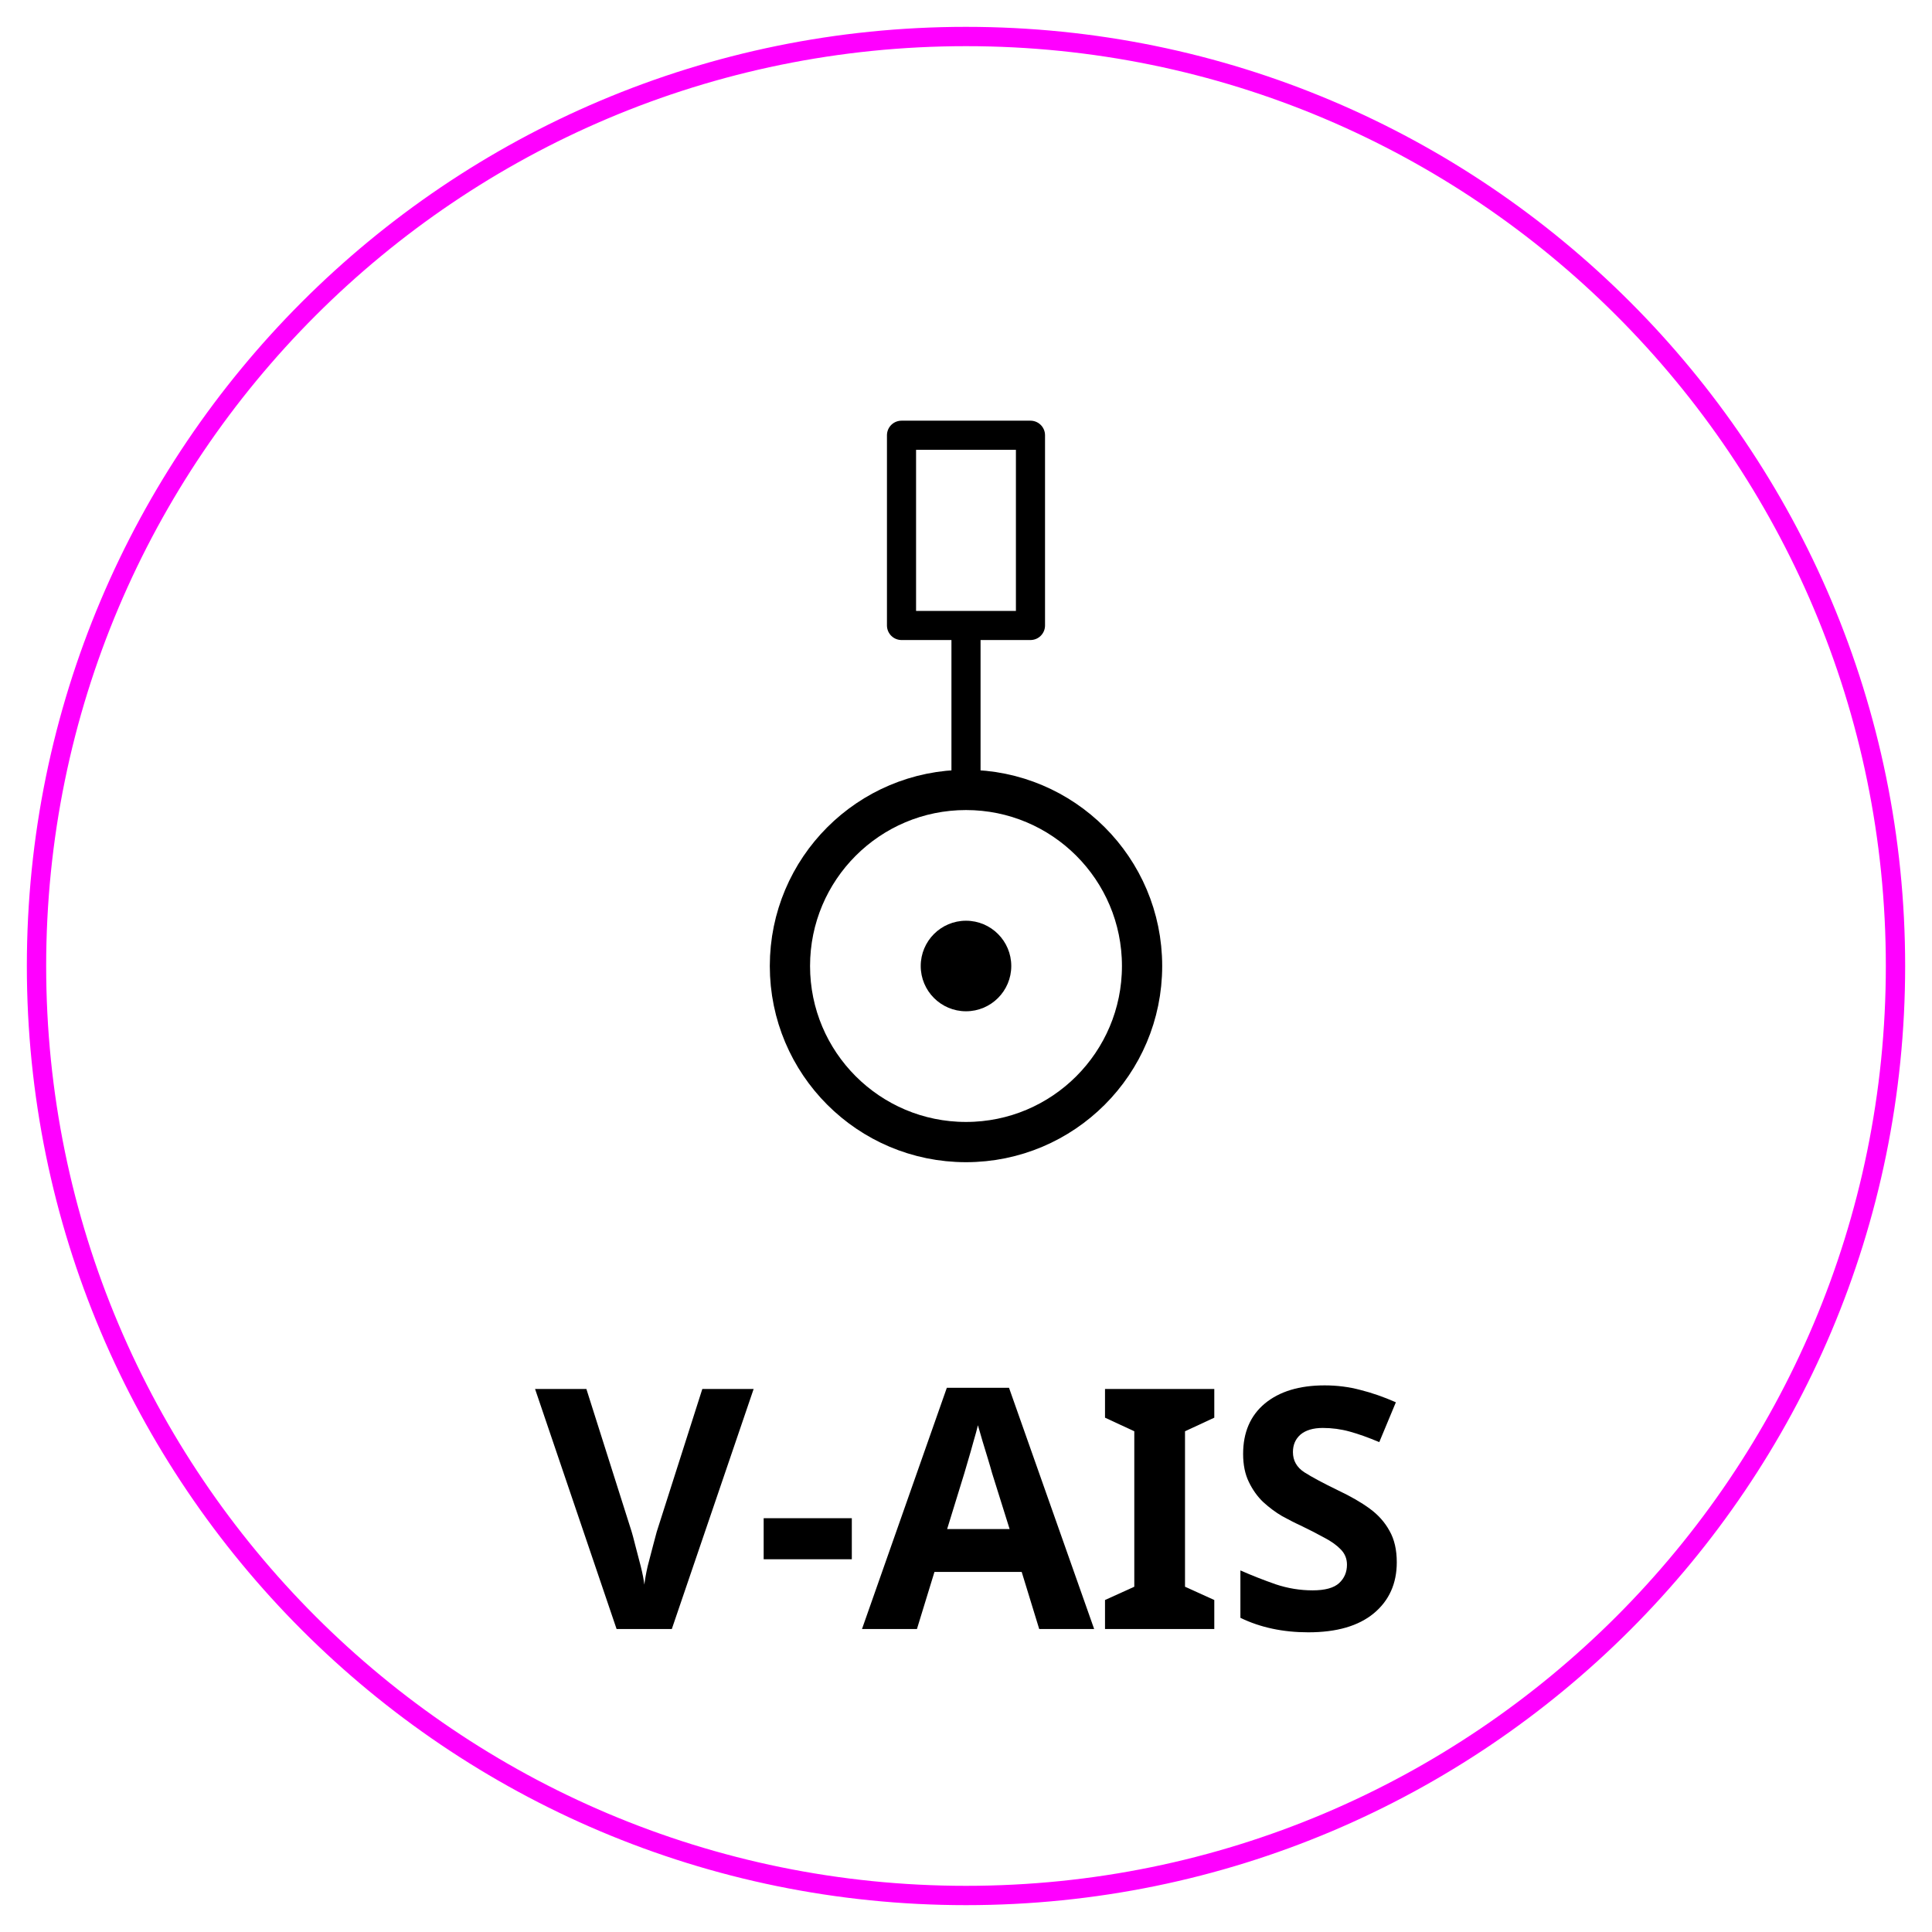
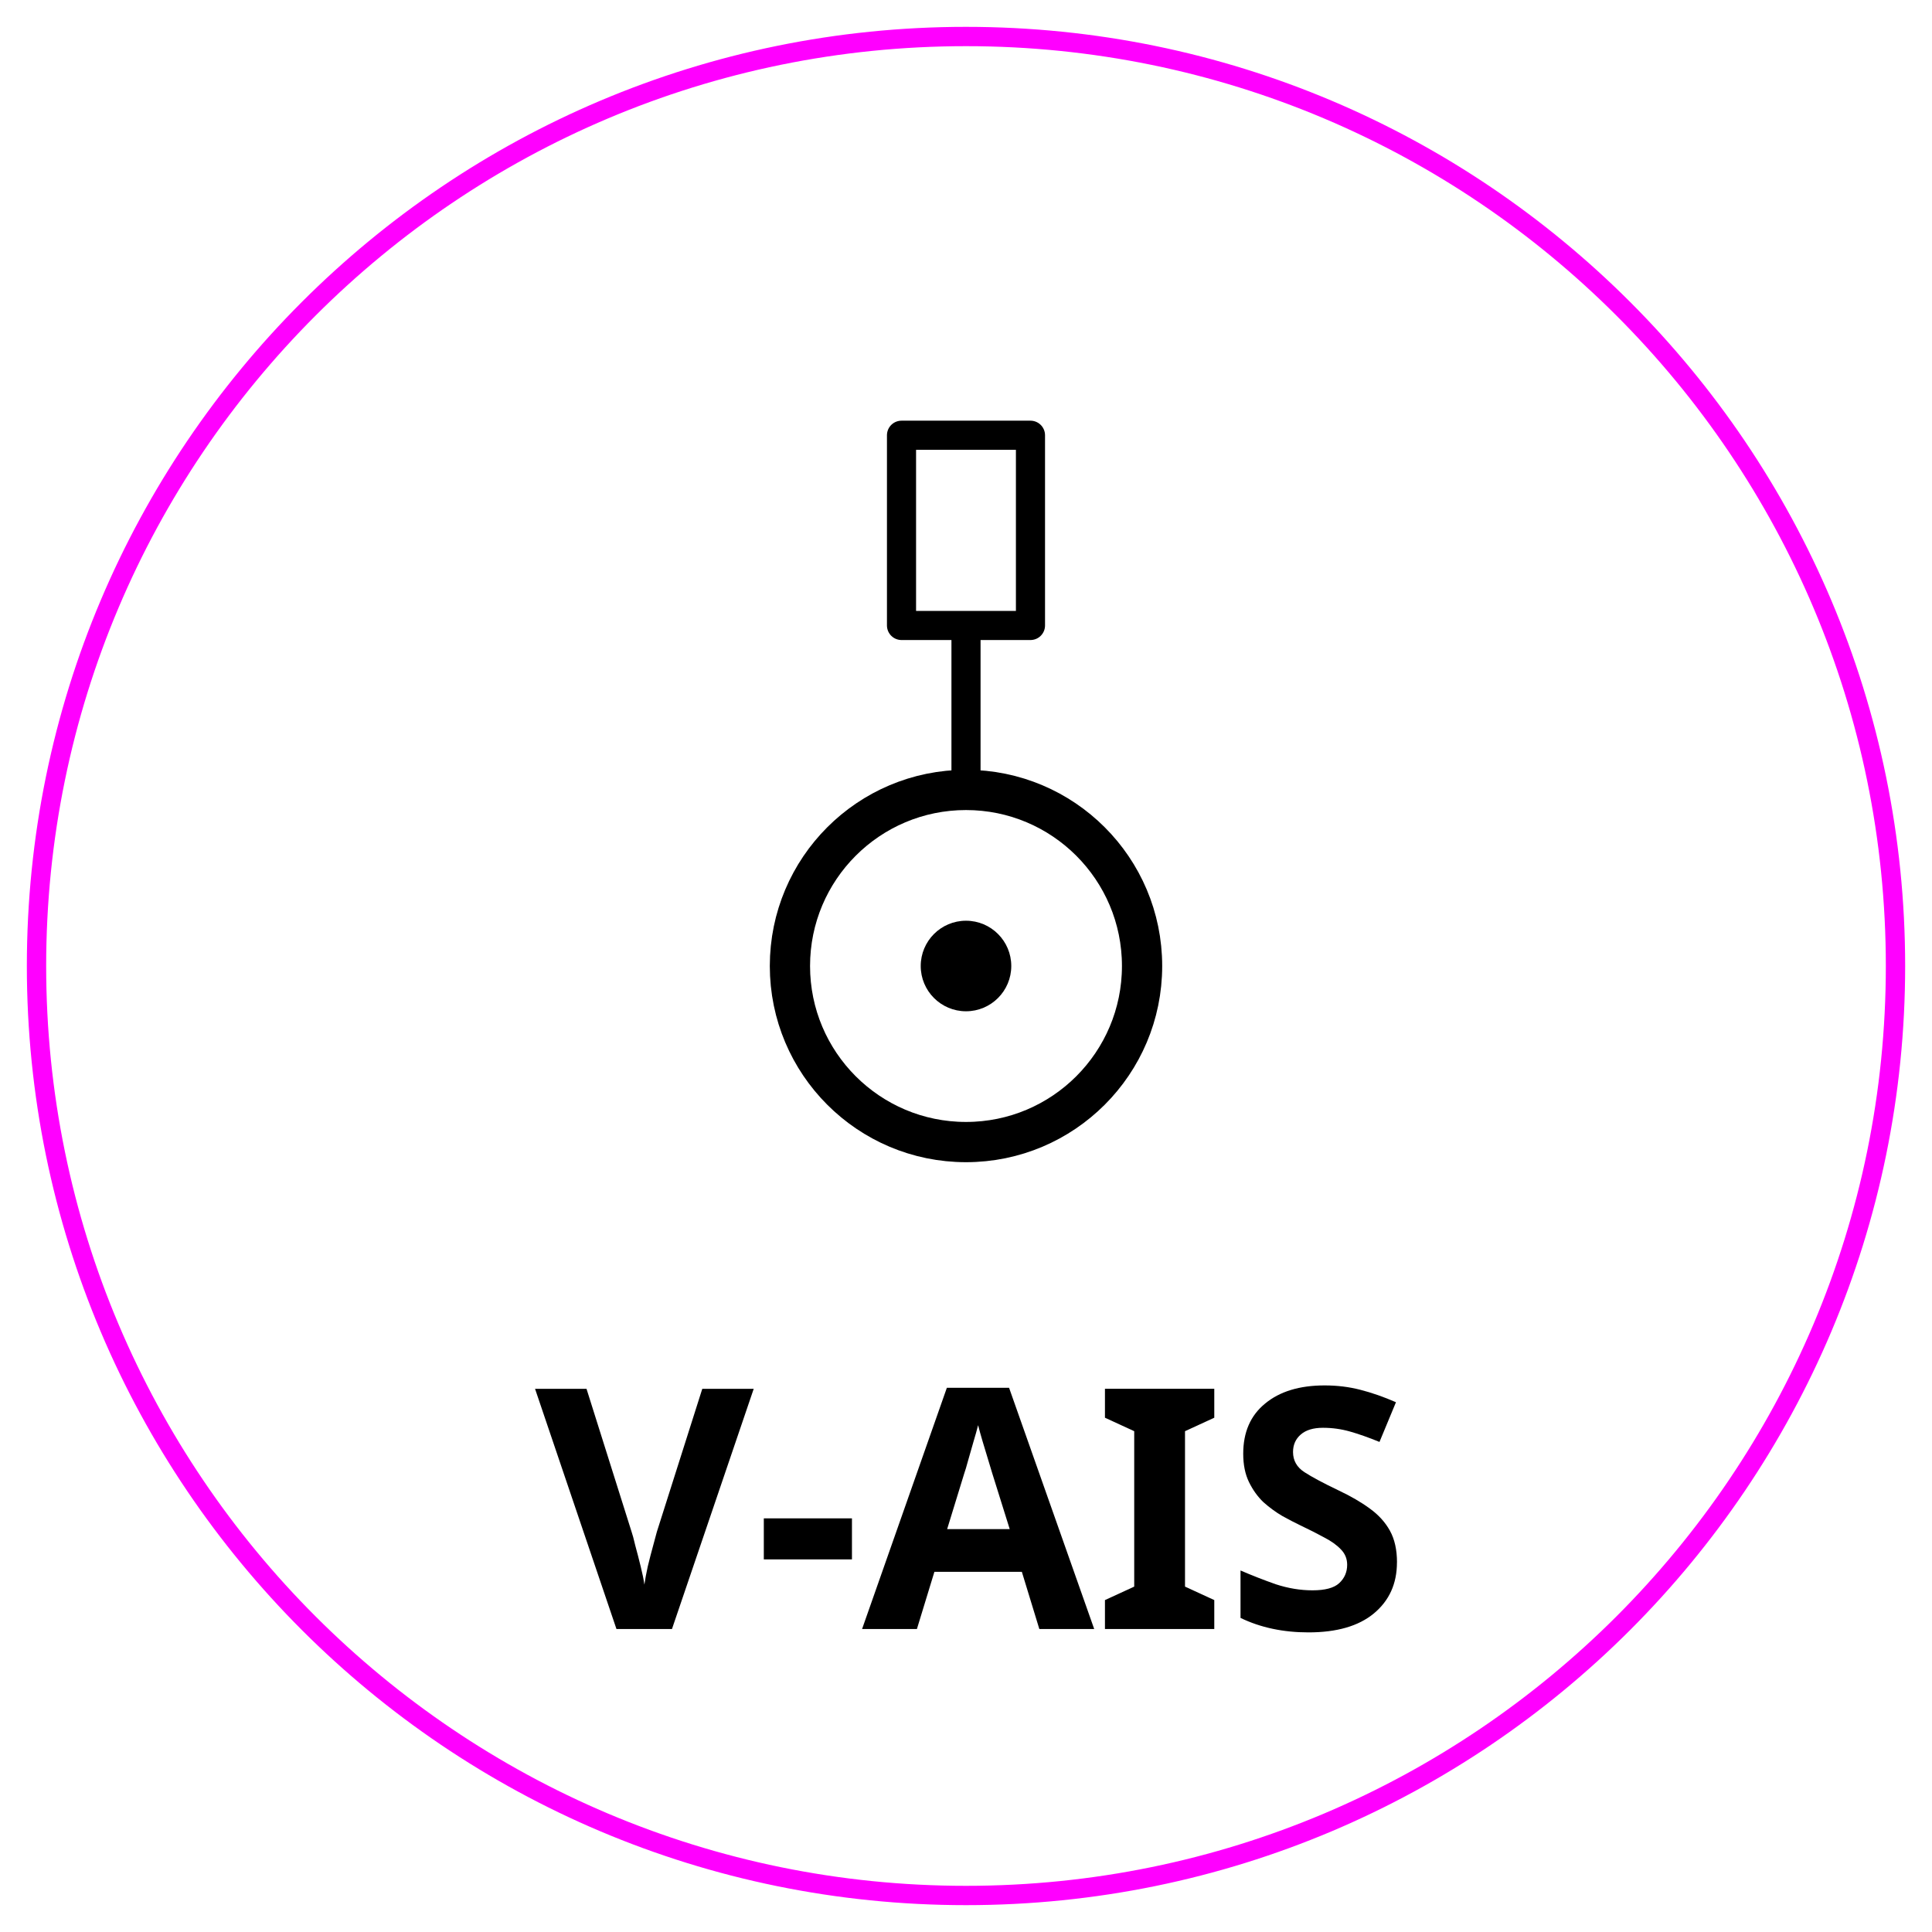
<svg xmlns="http://www.w3.org/2000/svg" version="1.0" width="100" height="100" id="svg1" xml:space="preserve">
  <defs id="defs1">
    <symbol id="dashicons-set.svg:arrow-down" viewBox="0 0 20 20">
      <path d="M 15,8 10.97,14 7,8 Z" id="path28" />
    </symbol>
  </defs>
  <g transform="matrix(0.3848826,0,0,0.3848826,-7.732387,-26.97652)" id="g1" style="stroke-width:2.598;stroke-dasharray:none;stroke:#ff00ff;stroke-opacity:1">
    <circle cx="150" cy="200" r="125" stroke="#d400d4" stroke-width="2.5" fill="none" id="circle1" style="stroke-width:2.598;stroke-dasharray:none;stroke:#ff00ff;stroke-opacity:1" />
  </g>
  <g id="g2" transform="matrix(0.5207685,0,0,0.5207685,34.37694,34.37694)">
    <circle r="4.5" cy="30" cx="30" style="fill:#000000;fill-opacity:1;stroke:none" id="circle1-3" />
    <circle r="17.5" cy="30" cx="30" style="fill:none;stroke:#000000;stroke-width:4;stroke-opacity:1" id="circle2" />
  </g>
-   <text style="font-weight:600;font-size:17.413px;line-height:0px;font-family:'Noto Sans';-inkscape-font-specification:'Noto Sans, Semi-Bold';fill:#000000;stroke-width:16.454;stroke-linejoin:round;stroke-miterlimit:100" x="27.694" y="84.318" id="text6">V</text>
-   <text style="font-weight:600;font-size:17.413px;line-height:0px;font-family:'Noto Sans';-inkscape-font-specification:'Noto Sans, Semi-Bold';fill:#000000;stroke-width:16.454;stroke-linejoin:round;stroke-miterlimit:100" x="39.012" y="84.318" id="text5">-</text>
-   <text style="font-weight:600;font-size:17.413px;line-height:0px;font-family:'Noto Sans';-inkscape-font-specification:'Noto Sans, Semi-Bold';fill:#000000;stroke-width:16.454;stroke-linejoin:round;stroke-miterlimit:100" x="44.619" y="84.318" id="text4">A</text>
-   <text style="font-weight:600;font-size:17.413px;line-height:0px;font-family:'Noto Sans';-inkscape-font-specification:'Noto Sans, Semi-Bold';fill:#000000;stroke-width:16.454;stroke-linejoin:round;stroke-miterlimit:100" x="56.634" y="84.318" id="text3">I</text>
-   <text style="font-weight:600;font-size:17.413px;line-height:0px;font-family:'Noto Sans';-inkscape-font-specification:'Noto Sans, Semi-Bold';fill:#000000;stroke-width:16.454;stroke-linejoin:round;stroke-miterlimit:100" x="63.408" y="84.318" id="text1">S</text>
+   <path d="M 39.012,71.885 34.781,84.318 H 31.908 L 27.694,71.885 h 2.664 l 2.333,7.401 q 0.07,0.192 0.192,0.714 0.139,0.505 0.279,1.08 0.139,0.557 0.192,0.94 0.052,-0.383 0.174,-0.94 0.139,-0.575 0.279,-1.08 0.139,-0.522 0.192,-0.714 l 2.351,-7.401 z" id="text6" style="font-weight:600;font-size:17.413px;line-height:0px;font-family:'Noto Sans';-inkscape-font-specification:'Noto Sans, Semi-Bold';stroke-width:16.454;stroke-linejoin:round;stroke-miterlimit:100" aria-label="V" />
+   <path d="m 39.535,80.714 v -2.124 h 4.562 v 2.124 z" id="text5" style="font-weight:600;font-size:17.413px;line-height:0px;font-family:'Noto Sans';-inkscape-font-specification:'Noto Sans, Semi-Bold';stroke-width:16.454;stroke-linejoin:round;stroke-miterlimit:100" aria-label="-" />
+   <path d="m 53.796,84.318 -0.905,-2.96 h -4.527 l -0.905,2.96 h -2.838 l 4.388,-12.485 h 3.221 l 4.406,12.485 z M 51.358,76.256 q -0.087,-0.296 -0.226,-0.749 -0.139,-0.453 -0.279,-0.923 -0.139,-0.47 -0.226,-0.818 -0.087,0.348 -0.244,0.871 -0.139,0.505 -0.279,0.975 -0.122,0.453 -0.192,0.644 l -0.888,2.891 h 3.239 z" id="text4" style="font-weight:600;font-size:17.413px;line-height:0px;font-family:'Noto Sans';-inkscape-font-specification:'Noto Sans, Semi-Bold';stroke-width:16.454;stroke-linejoin:round;stroke-miterlimit:100" aria-label="A" />
+   <path d="m 62.851,84.318 h -5.659 v -1.498 l 1.515,-0.697 v -8.045 l -1.515,-0.697 v -1.498 h 5.659 v 1.498 l -1.515,0.697 v 8.045 l 1.515,0.697 z" id="text3" style="font-weight:600;font-size:17.413px;line-height:0px;font-family:'Noto Sans';-inkscape-font-specification:'Noto Sans, Semi-Bold';stroke-width:16.454;stroke-linejoin:round;stroke-miterlimit:100" aria-label="I" />
+   <path d="m 72.306,80.87 q 0,1.654 -1.202,2.647 -1.184,0.975 -3.378,0.975 -1.968,0 -3.517,-0.749 v -2.455 q 0.888,0.383 1.828,0.714 0.958,0.313 1.898,0.313 0.975,0 1.376,-0.366 0.418,-0.383 0.418,-0.958 0,-0.47 -0.331,-0.801 -0.313,-0.331 -0.853,-0.609 -0.54,-0.296 -1.236,-0.627 -0.435,-0.209 -0.94,-0.488 -0.505,-0.296 -0.975,-0.714 -0.453,-0.435 -0.749,-1.045 -0.296,-0.609 -0.296,-1.463 0,-1.672 1.132,-2.595 1.132,-0.94 3.082,-0.94 0.975,0 1.846,0.226 0.888,0.226 1.846,0.644 l -0.853,2.055 q -0.853,-0.348 -1.532,-0.54 -0.679,-0.192 -1.393,-0.192 -0.749,0 -1.149,0.348 -0.401,0.348 -0.401,0.905 0,0.662 0.592,1.045 0.592,0.383 1.759,0.94 0.958,0.453 1.619,0.94 0.679,0.488 1.045,1.149 0.366,0.662 0.366,1.637 z" id="text1" style="font-weight:600;font-size:17.413px;line-height:0px;font-family:'Noto Sans';-inkscape-font-specification:'Noto Sans, Semi-Bold';stroke-width:16.454;stroke-linejoin:round;stroke-miterlimit:100" aria-label="S" />
  <path style="fill:none;stroke:#000000;stroke-width:1.507;stroke-linecap:butt;stroke-linejoin:round;stroke-miterlimit:100;stroke-dasharray:none;stroke-opacity:1" d="m 50,31.873 v 9.178" id="path1" />
  <path id="rect6" style="fill:none;stroke:#000000;stroke-width:1.507;stroke-linejoin:round;stroke-miterlimit:100" d="m 46.662,22.528 h 6.675 v 9.846 h -6.675 z" />
</svg>
